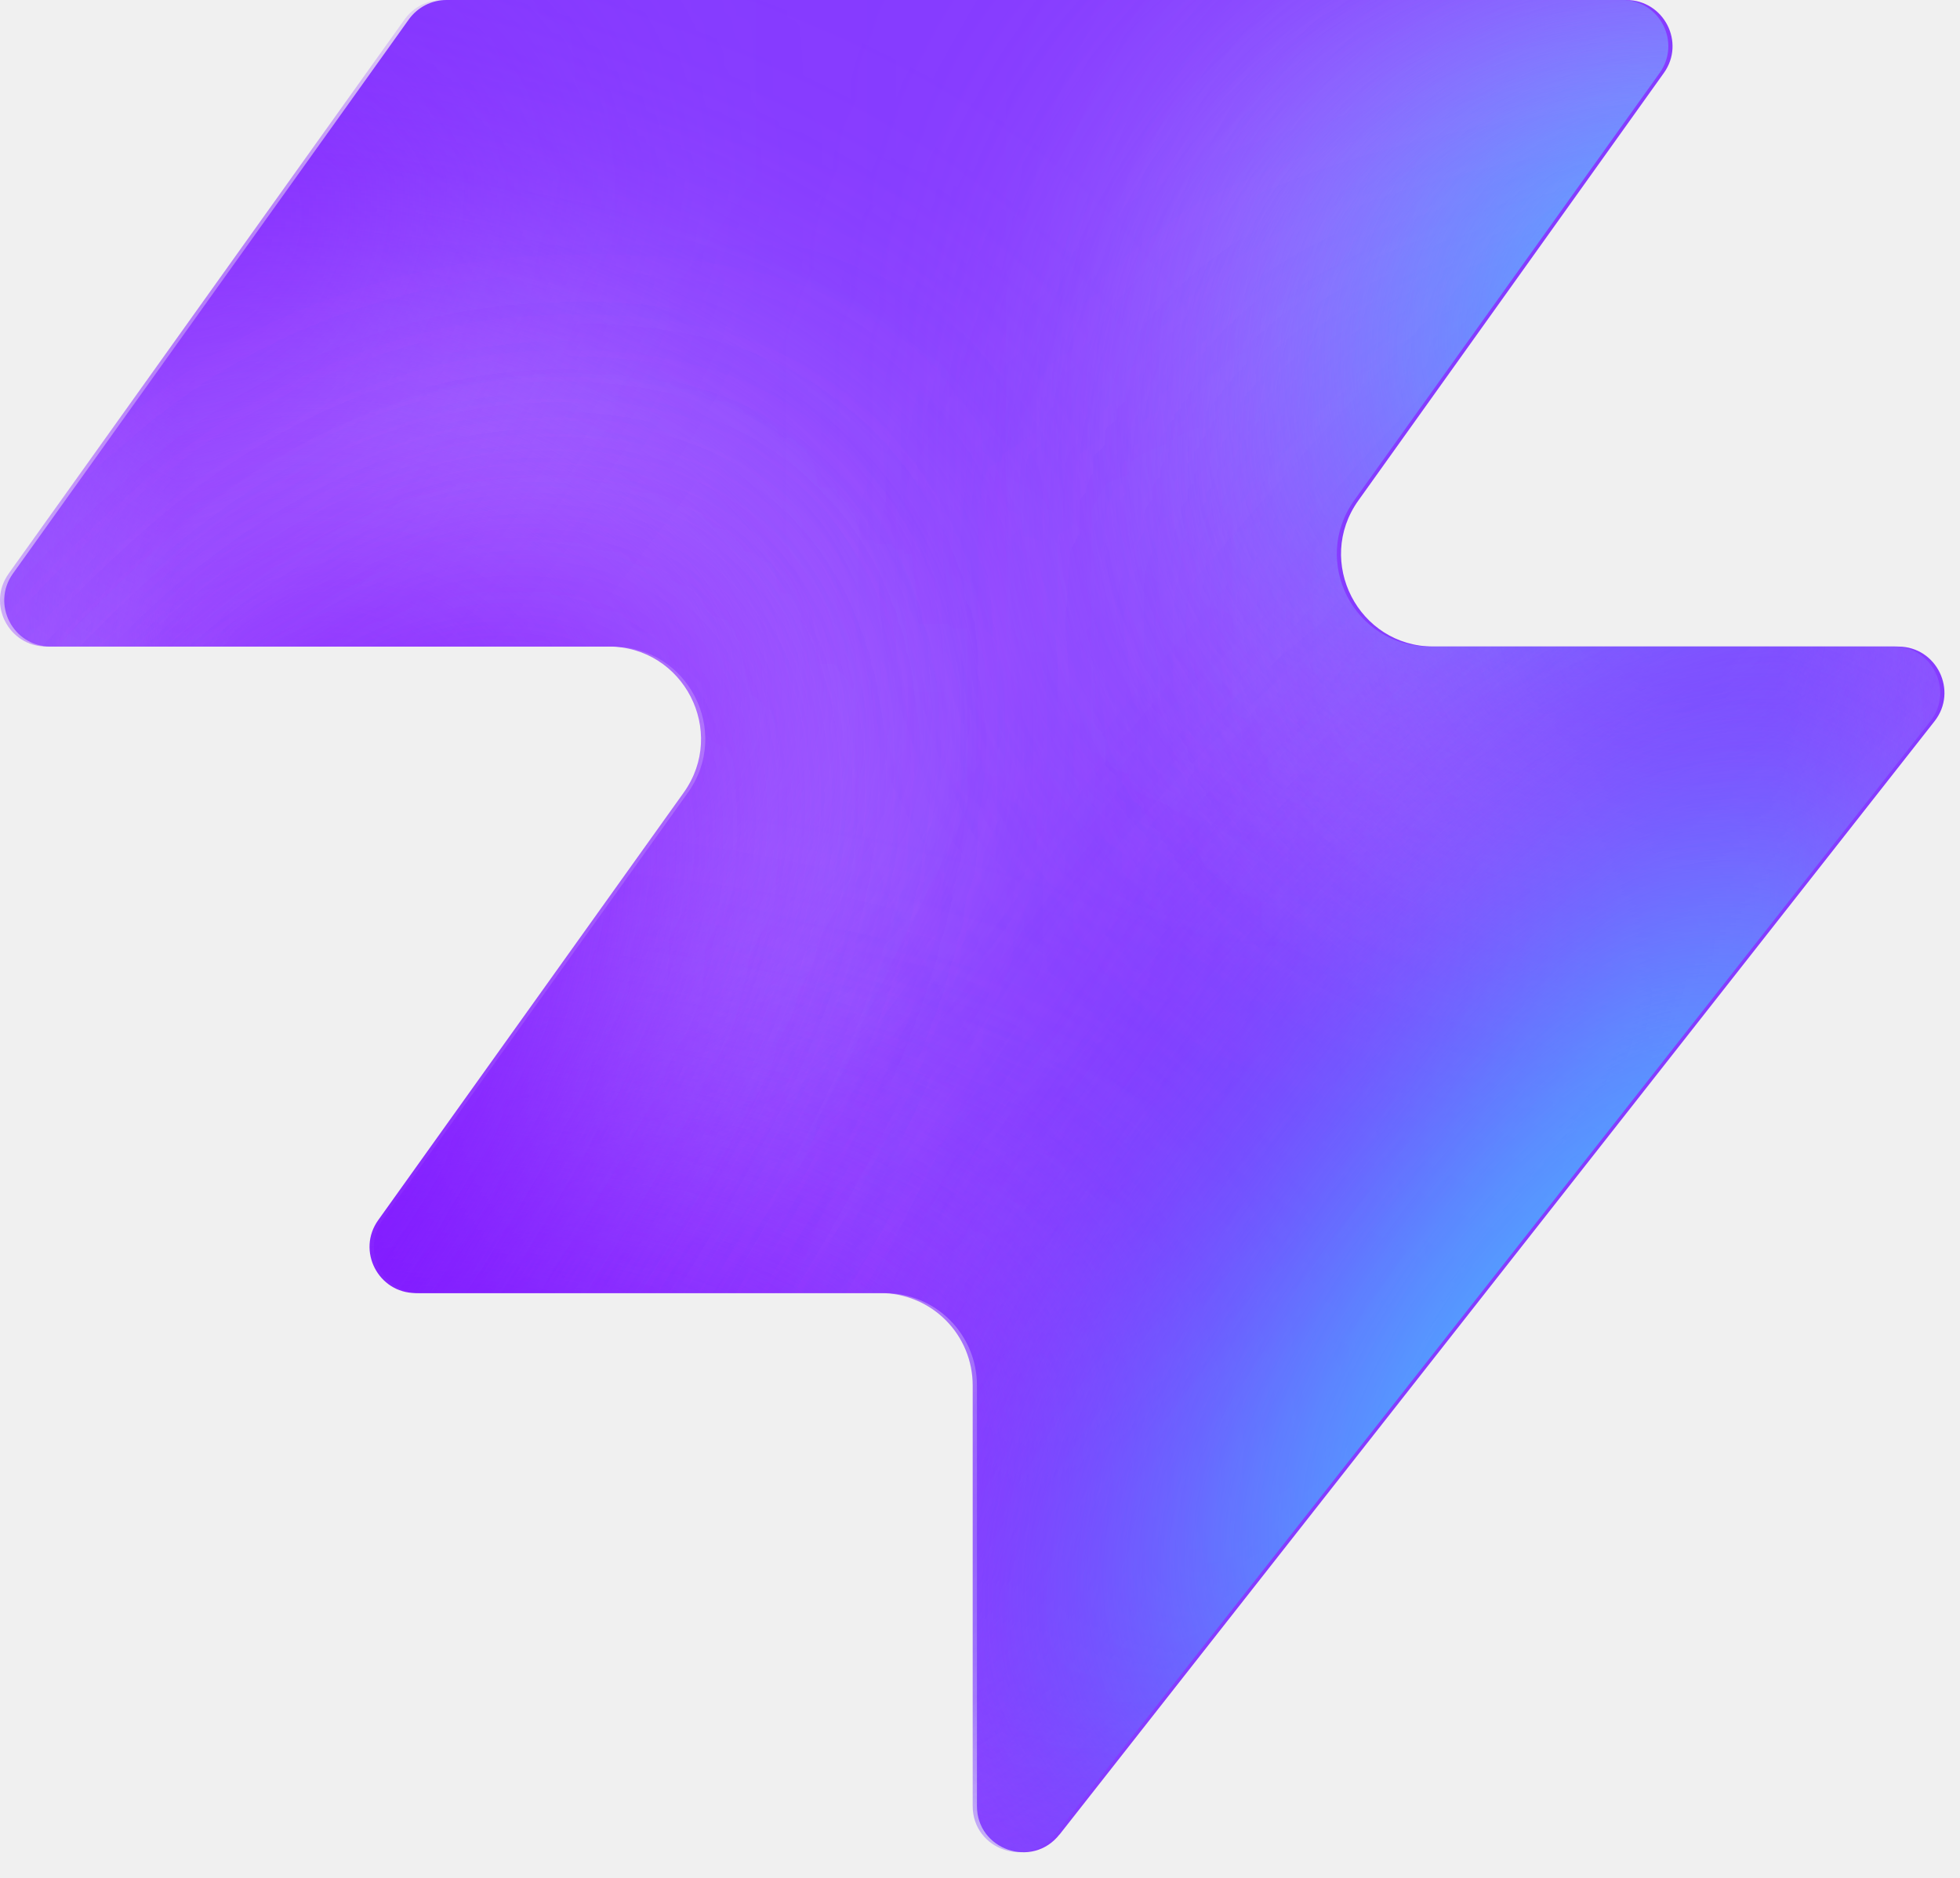
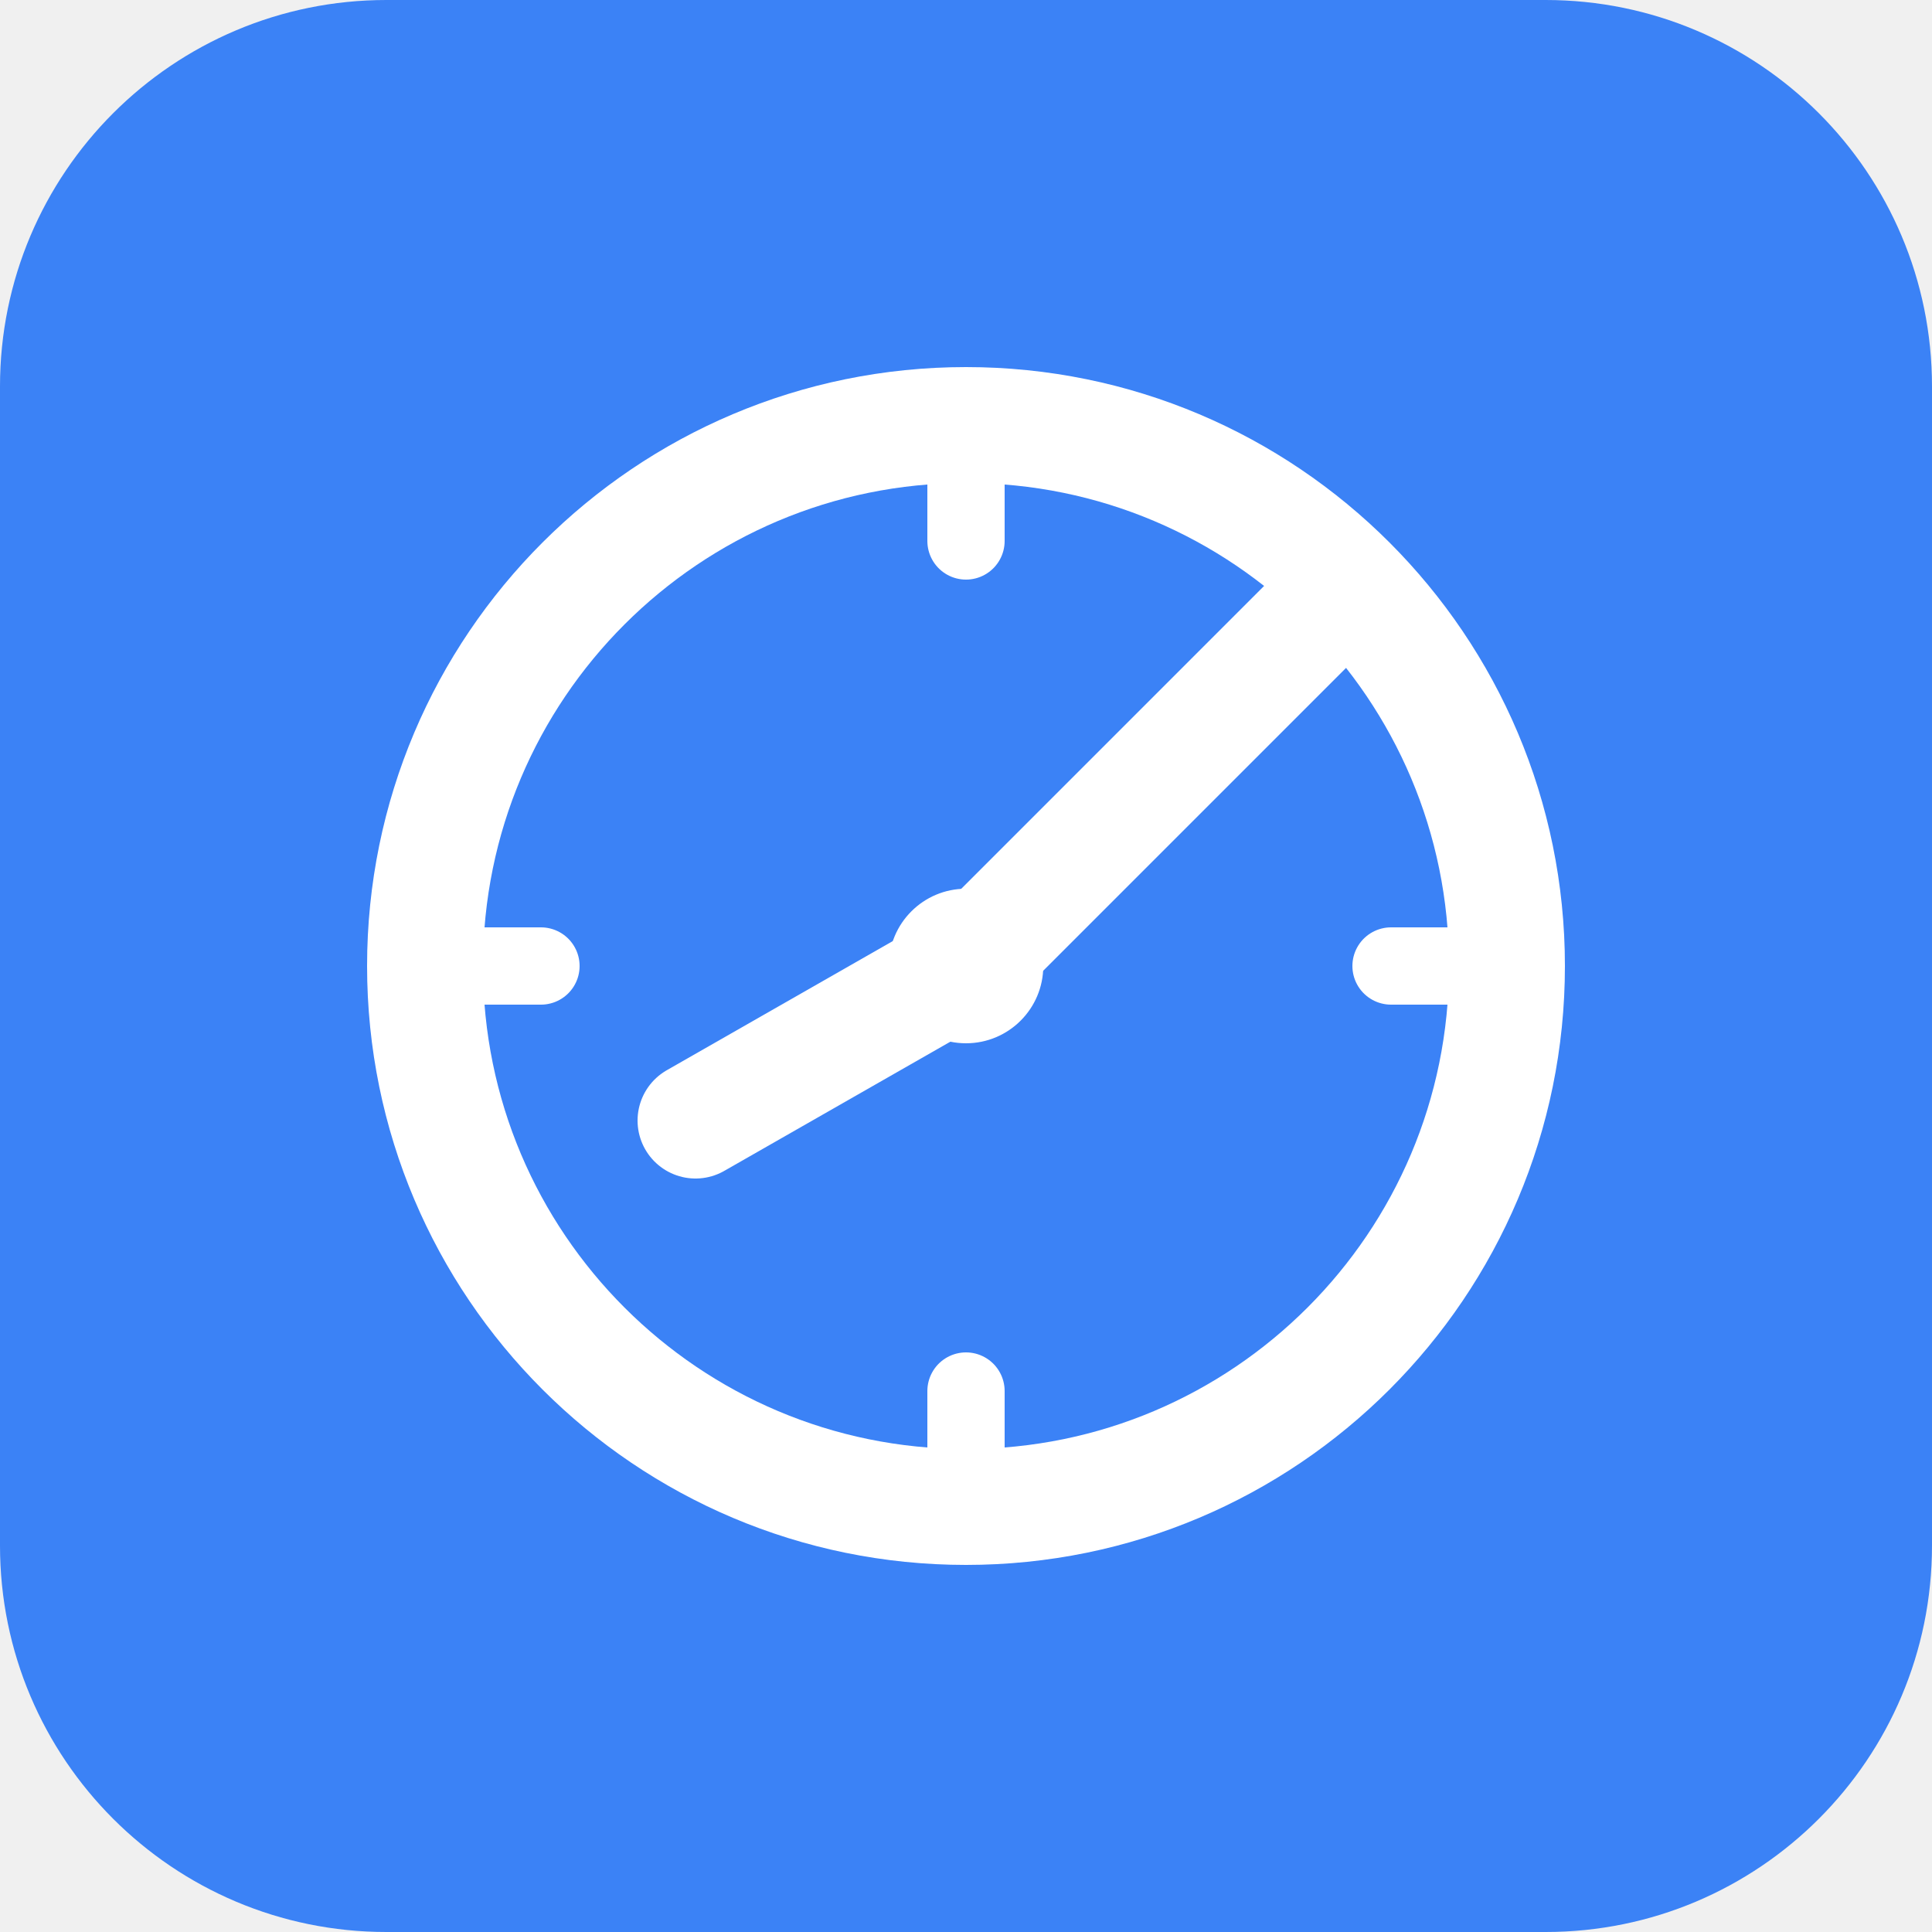
- <svg xmlns="http://www.w3.org/2000/svg" width="48" height="46" fill="none" viewBox="0 0 48 46">
-   <path fill="#863bff" d="M25.946 44.938c-.664.845-2.021.375-2.021-.698V33.937a2.26 2.26 0 0 0-2.262-2.262H10.287c-.92 0-1.456-1.04-.92-1.788l7.48-10.471c1.07-1.497 0-3.578-1.842-3.578H1.237c-.92 0-1.456-1.04-.92-1.788L10.013.474c.214-.297.556-.474.92-.474h28.894c.92 0 1.456 1.04.92 1.788l-7.48 10.471c-1.07 1.498 0 3.579 1.842 3.579h11.377c.943 0 1.473 1.088.89 1.83L25.947 44.94z" style="fill:#863bff;fill:color(display-p3 .525 .23 1);fill-opacity:1" />
-   <mask id="a" width="48" height="46" x="0" y="0" maskUnits="userSpaceOnUse" style="mask-type:alpha">
-     <path fill="#000" d="M25.842 44.938c-.664.844-2.021.375-2.021-.698V33.937a2.26 2.26 0 0 0-2.262-2.262H10.183c-.92 0-1.456-1.04-.92-1.788l7.48-10.471c1.07-1.498 0-3.579-1.842-3.579H1.133c-.92 0-1.456-1.04-.92-1.787L9.91.473c.214-.297.556-.474.92-.474h28.894c.92 0 1.456 1.04.92 1.788l-7.48 10.471c-1.07 1.498 0 3.578 1.842 3.578h11.377c.943 0 1.473 1.088.89 1.832L25.843 44.94z" style="fill:#000;fill-opacity:1" />
-   </mask>
-   <g mask="url(#a)">
-     <g filter="url(#b)">
-       <ellipse cx="5.508" cy="14.704" fill="#ede6ff" rx="5.508" ry="14.704" style="fill:#ede6ff;fill:color(display-p3 .927 .903 1);fill-opacity:1" transform="matrix(.00324 1 1 -.00324 -4.47 31.516)" />
-     </g>
-     <g filter="url(#c)">
-       <ellipse cx="10.399" cy="29.851" fill="#ede6ff" rx="10.399" ry="29.851" style="fill:#ede6ff;fill:color(display-p3 .927 .903 1);fill-opacity:1" transform="matrix(.00324 1 1 -.00324 -39.328 7.883)" />
-     </g>
-     <g filter="url(#d)">
-       <ellipse cx="5.508" cy="30.487" fill="#7e14ff" rx="5.508" ry="30.487" style="fill:#7e14ff;fill:color(display-p3 .492 .077 1);fill-opacity:1" transform="rotate(89.814 -25.913 -14.639)scale(1 -1)" />
-     </g>
-     <g filter="url(#e)">
-       <ellipse cx="5.508" cy="30.599" fill="#7e14ff" rx="5.508" ry="30.599" style="fill:#7e14ff;fill:color(display-p3 .492 .077 1);fill-opacity:1" transform="rotate(89.814 -32.644 -3.334)scale(1 -1)" />
-     </g>
-     <g filter="url(#f)">
-       <ellipse cx="5.508" cy="30.599" fill="#7e14ff" rx="5.508" ry="30.599" style="fill:#7e14ff;fill:color(display-p3 .492 .077 1);fill-opacity:1" transform="matrix(.00324 1 1 -.00324 -34.34 30.47)" />
-     </g>
-     <g filter="url(#g)">
-       <ellipse cx="14.072" cy="22.078" fill="#ede6ff" rx="14.072" ry="22.078" style="fill:#ede6ff;fill:color(display-p3 .927 .903 1);fill-opacity:1" transform="rotate(93.35 24.506 48.493)scale(-1 1)" />
-     </g>
-     <g filter="url(#h)">
-       <ellipse cx="3.47" cy="21.501" fill="#7e14ff" rx="3.47" ry="21.501" style="fill:#7e14ff;fill:color(display-p3 .492 .077 1);fill-opacity:1" transform="rotate(89.009 28.708 47.59)scale(-1 1)" />
-     </g>
-     <g filter="url(#i)">
-       <ellipse cx="3.47" cy="21.501" fill="#7e14ff" rx="3.47" ry="21.501" style="fill:#7e14ff;fill:color(display-p3 .492 .077 1);fill-opacity:1" transform="rotate(89.009 28.708 47.59)scale(-1 1)" />
-     </g>
-     <g filter="url(#j)">
-       <ellipse cx=".387" cy="8.972" fill="#7e14ff" rx="4.407" ry="29.108" style="fill:#7e14ff;fill:color(display-p3 .492 .077 1);fill-opacity:1" transform="rotate(39.51 .387 8.972)" />
-     </g>
-     <g filter="url(#k)">
-       <ellipse cx="47.523" cy="-6.092" fill="#7e14ff" rx="4.407" ry="29.108" style="fill:#7e14ff;fill:color(display-p3 .492 .077 1);fill-opacity:1" transform="rotate(37.892 47.523 -6.092)" />
-     </g>
-     <g filter="url(#l)">
-       <ellipse cx="41.412" cy="6.333" fill="#47bfff" rx="5.971" ry="9.665" style="fill:#47bfff;fill:color(display-p3 .28 .748 1);fill-opacity:1" transform="rotate(37.892 41.412 6.333)" />
-     </g>
-     <g filter="url(#m)">
-       <ellipse cx="-1.879" cy="38.332" fill="#7e14ff" rx="4.407" ry="29.108" style="fill:#7e14ff;fill:color(display-p3 .492 .077 1);fill-opacity:1" transform="rotate(37.892 -1.88 38.332)" />
-     </g>
-     <g filter="url(#n)">
-       <ellipse cx="-1.879" cy="38.332" fill="#7e14ff" rx="4.407" ry="29.108" style="fill:#7e14ff;fill:color(display-p3 .492 .077 1);fill-opacity:1" transform="rotate(37.892 -1.88 38.332)" />
-     </g>
-     <g filter="url(#o)">
-       <ellipse cx="35.651" cy="29.907" fill="#7e14ff" rx="4.407" ry="29.108" style="fill:#7e14ff;fill:color(display-p3 .492 .077 1);fill-opacity:1" transform="rotate(37.892 35.651 29.907)" />
-     </g>
-     <g filter="url(#p)">
-       <ellipse cx="38.418" cy="32.4" fill="#47bfff" rx="5.971" ry="15.297" style="fill:#47bfff;fill:color(display-p3 .28 .748 1);fill-opacity:1" transform="rotate(37.892 38.418 32.4)" />
-     </g>
-   </g>
-   <defs>
-     <filter id="b" width="60.045" height="41.654" x="-19.77" y="16.149" color-interpolation-filters="sRGB" filterUnits="userSpaceOnUse">
-       <feFlood flood-opacity="0" result="BackgroundImageFix" />
-       <feBlend in="SourceGraphic" in2="BackgroundImageFix" result="shape" />
-       <feGaussianBlur result="effect1_foregroundBlur_2002_17158" stdDeviation="7.659" />
-     </filter>
-     <filter id="c" width="90.34" height="51.437" x="-54.613" y="-7.533" color-interpolation-filters="sRGB" filterUnits="userSpaceOnUse">
-       <feFlood flood-opacity="0" result="BackgroundImageFix" />
-       <feBlend in="SourceGraphic" in2="BackgroundImageFix" result="shape" />
-       <feGaussianBlur result="effect1_foregroundBlur_2002_17158" stdDeviation="7.659" />
-     </filter>
-     <filter id="d" width="79.355" height="29.4" x="-49.64" y="2.03" color-interpolation-filters="sRGB" filterUnits="userSpaceOnUse">
-       <feFlood flood-opacity="0" result="BackgroundImageFix" />
-       <feBlend in="SourceGraphic" in2="BackgroundImageFix" result="shape" />
-       <feGaussianBlur result="effect1_foregroundBlur_2002_17158" stdDeviation="4.596" />
-     </filter>
-     <filter id="e" width="79.579" height="29.4" x="-45.045" y="20.029" color-interpolation-filters="sRGB" filterUnits="userSpaceOnUse">
-       <feFlood flood-opacity="0" result="BackgroundImageFix" />
-       <feBlend in="SourceGraphic" in2="BackgroundImageFix" result="shape" />
-       <feGaussianBlur result="effect1_foregroundBlur_2002_17158" stdDeviation="4.596" />
-     </filter>
-     <filter id="f" width="79.579" height="29.4" x="-43.513" y="21.178" color-interpolation-filters="sRGB" filterUnits="userSpaceOnUse">
-       <feFlood flood-opacity="0" result="BackgroundImageFix" />
-       <feBlend in="SourceGraphic" in2="BackgroundImageFix" result="shape" />
-       <feGaussianBlur result="effect1_foregroundBlur_2002_17158" stdDeviation="4.596" />
-     </filter>
-     <filter id="g" width="74.749" height="58.852" x="15.756" y="-17.901" color-interpolation-filters="sRGB" filterUnits="userSpaceOnUse">
-       <feFlood flood-opacity="0" result="BackgroundImageFix" />
-       <feBlend in="SourceGraphic" in2="BackgroundImageFix" result="shape" />
-       <feGaussianBlur result="effect1_foregroundBlur_2002_17158" stdDeviation="7.659" />
-     </filter>
-     <filter id="h" width="61.377" height="25.362" x="23.548" y="2.284" color-interpolation-filters="sRGB" filterUnits="userSpaceOnUse">
-       <feFlood flood-opacity="0" result="BackgroundImageFix" />
-       <feBlend in="SourceGraphic" in2="BackgroundImageFix" result="shape" />
-       <feGaussianBlur result="effect1_foregroundBlur_2002_17158" stdDeviation="4.596" />
-     </filter>
-     <filter id="i" width="61.377" height="25.362" x="23.548" y="2.284" color-interpolation-filters="sRGB" filterUnits="userSpaceOnUse">
-       <feFlood flood-opacity="0" result="BackgroundImageFix" />
-       <feBlend in="SourceGraphic" in2="BackgroundImageFix" result="shape" />
-       <feGaussianBlur result="effect1_foregroundBlur_2002_17158" stdDeviation="4.596" />
-     </filter>
-     <filter id="j" width="56.045" height="63.649" x="-27.636" y="-22.853" color-interpolation-filters="sRGB" filterUnits="userSpaceOnUse">
-       <feFlood flood-opacity="0" result="BackgroundImageFix" />
-       <feBlend in="SourceGraphic" in2="BackgroundImageFix" result="shape" />
-       <feGaussianBlur result="effect1_foregroundBlur_2002_17158" stdDeviation="4.596" />
-     </filter>
-     <filter id="k" width="54.814" height="64.646" x="20.116" y="-38.415" color-interpolation-filters="sRGB" filterUnits="userSpaceOnUse">
-       <feFlood flood-opacity="0" result="BackgroundImageFix" />
-       <feBlend in="SourceGraphic" in2="BackgroundImageFix" result="shape" />
-       <feGaussianBlur result="effect1_foregroundBlur_2002_17158" stdDeviation="4.596" />
-     </filter>
-     <filter id="l" width="33.541" height="35.313" x="24.641" y="-11.323" color-interpolation-filters="sRGB" filterUnits="userSpaceOnUse">
-       <feFlood flood-opacity="0" result="BackgroundImageFix" />
-       <feBlend in="SourceGraphic" in2="BackgroundImageFix" result="shape" />
-       <feGaussianBlur result="effect1_foregroundBlur_2002_17158" stdDeviation="4.596" />
-     </filter>
-     <filter id="m" width="54.814" height="64.646" x="-29.286" y="6.009" color-interpolation-filters="sRGB" filterUnits="userSpaceOnUse">
-       <feFlood flood-opacity="0" result="BackgroundImageFix" />
-       <feBlend in="SourceGraphic" in2="BackgroundImageFix" result="shape" />
-       <feGaussianBlur result="effect1_foregroundBlur_2002_17158" stdDeviation="4.596" />
-     </filter>
-     <filter id="n" width="54.814" height="64.646" x="-29.286" y="6.009" color-interpolation-filters="sRGB" filterUnits="userSpaceOnUse">
-       <feFlood flood-opacity="0" result="BackgroundImageFix" />
-       <feBlend in="SourceGraphic" in2="BackgroundImageFix" result="shape" />
-       <feGaussianBlur result="effect1_foregroundBlur_2002_17158" stdDeviation="4.596" />
-     </filter>
-     <filter id="o" width="54.814" height="64.646" x="8.244" y="-2.416" color-interpolation-filters="sRGB" filterUnits="userSpaceOnUse">
-       <feFlood flood-opacity="0" result="BackgroundImageFix" />
-       <feBlend in="SourceGraphic" in2="BackgroundImageFix" result="shape" />
-       <feGaussianBlur result="effect1_foregroundBlur_2002_17158" stdDeviation="4.596" />
-     </filter>
-     <filter id="p" width="39.409" height="43.623" x="18.713" y="10.588" color-interpolation-filters="sRGB" filterUnits="userSpaceOnUse">
-       <feFlood flood-opacity="0" result="BackgroundImageFix" />
-       <feBlend in="SourceGraphic" in2="BackgroundImageFix" result="shape" />
-       <feGaussianBlur result="effect1_foregroundBlur_2002_17158" stdDeviation="4.596" />
-     </filter>
-   </defs>
+ <svg xmlns="http://www.w3.org/2000/svg" viewBox="0 0 100 100">
+   <rect width="100" height="100" rx="20" fill="#3b82f6" />
+   <circle cx="50" cy="50" r="28" stroke="white" stroke-width="6" fill="none" />
+   <line x1="50" y1="22" x2="50" y2="28" stroke="white" stroke-width="4" stroke-linecap="round" />
+   <line x1="78" y1="50" x2="72" y2="50" stroke="white" stroke-width="4" stroke-linecap="round" />
+   <line x1="50" y1="78" x2="50" y2="72" stroke="white" stroke-width="4" stroke-linecap="round" />
+   <line x1="22" y1="50" x2="28" y2="50" stroke="white" stroke-width="4" stroke-linecap="round" />
+   <path d="M 36 58 L 50 50 L 68 32" stroke="white" stroke-width="6" stroke-linecap="round" stroke-linejoin="round" fill="none" />
+   <circle cx="50" cy="50" r="4" fill="white" />
</svg>
